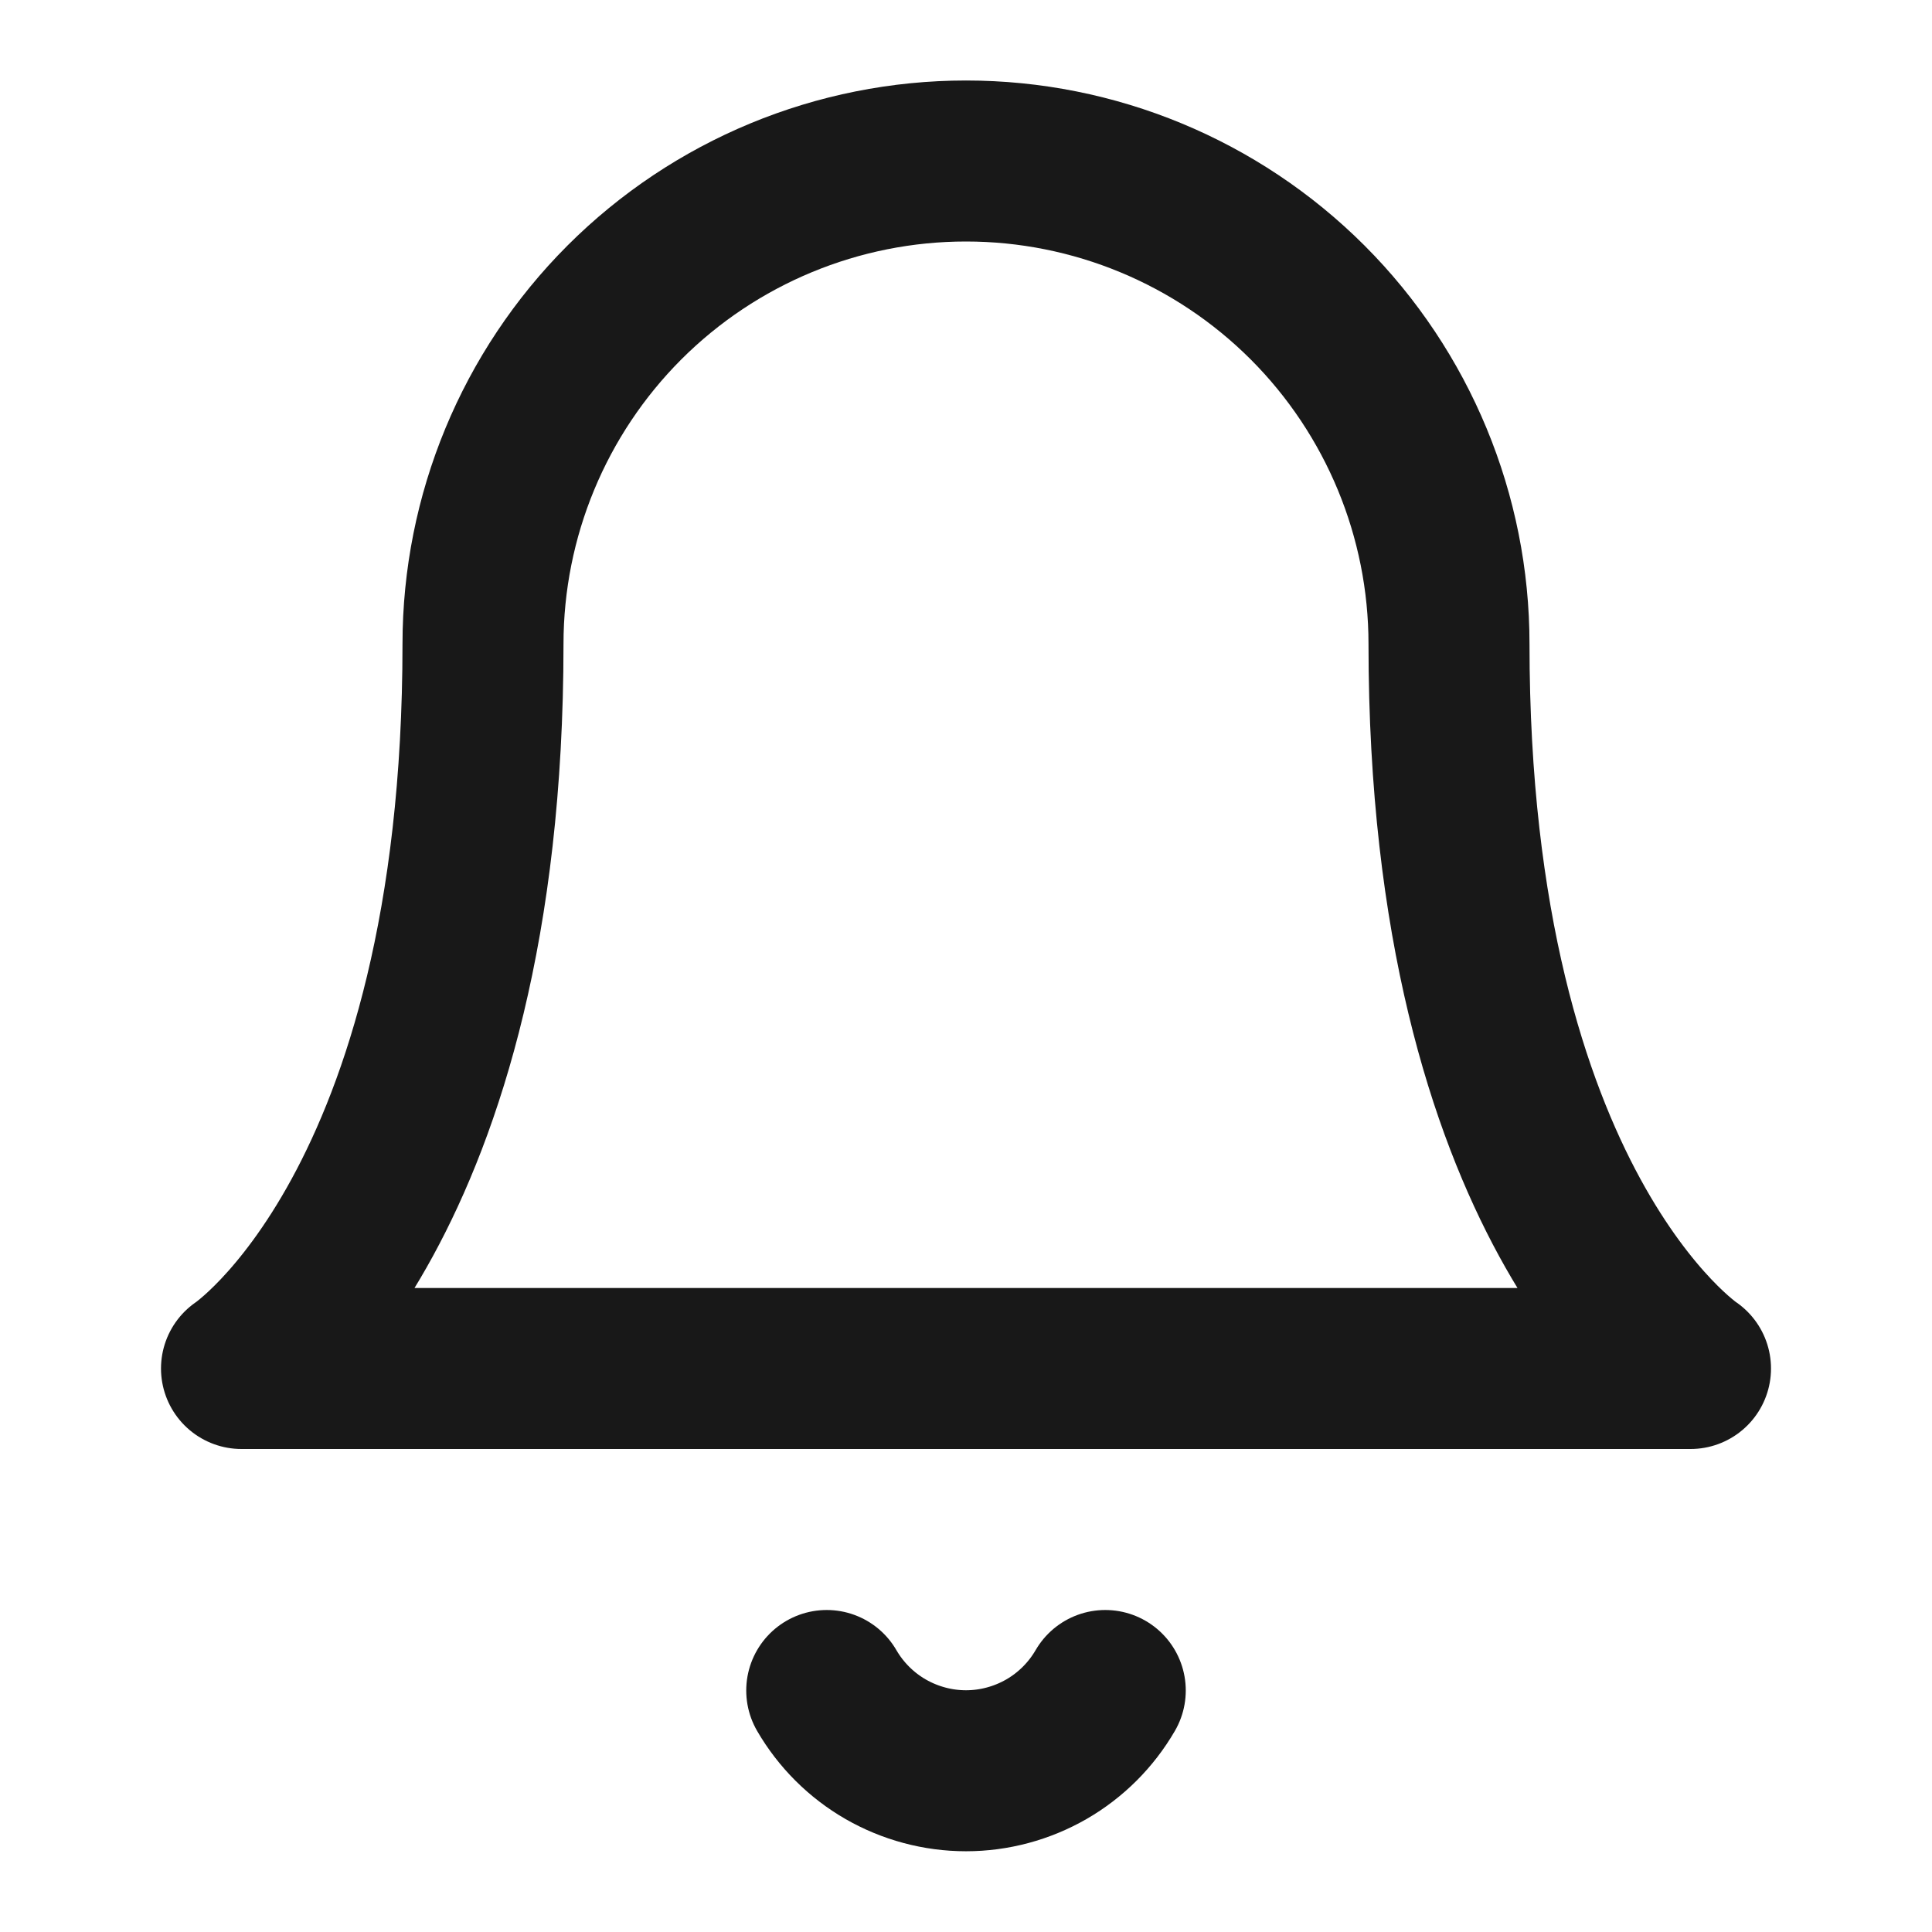
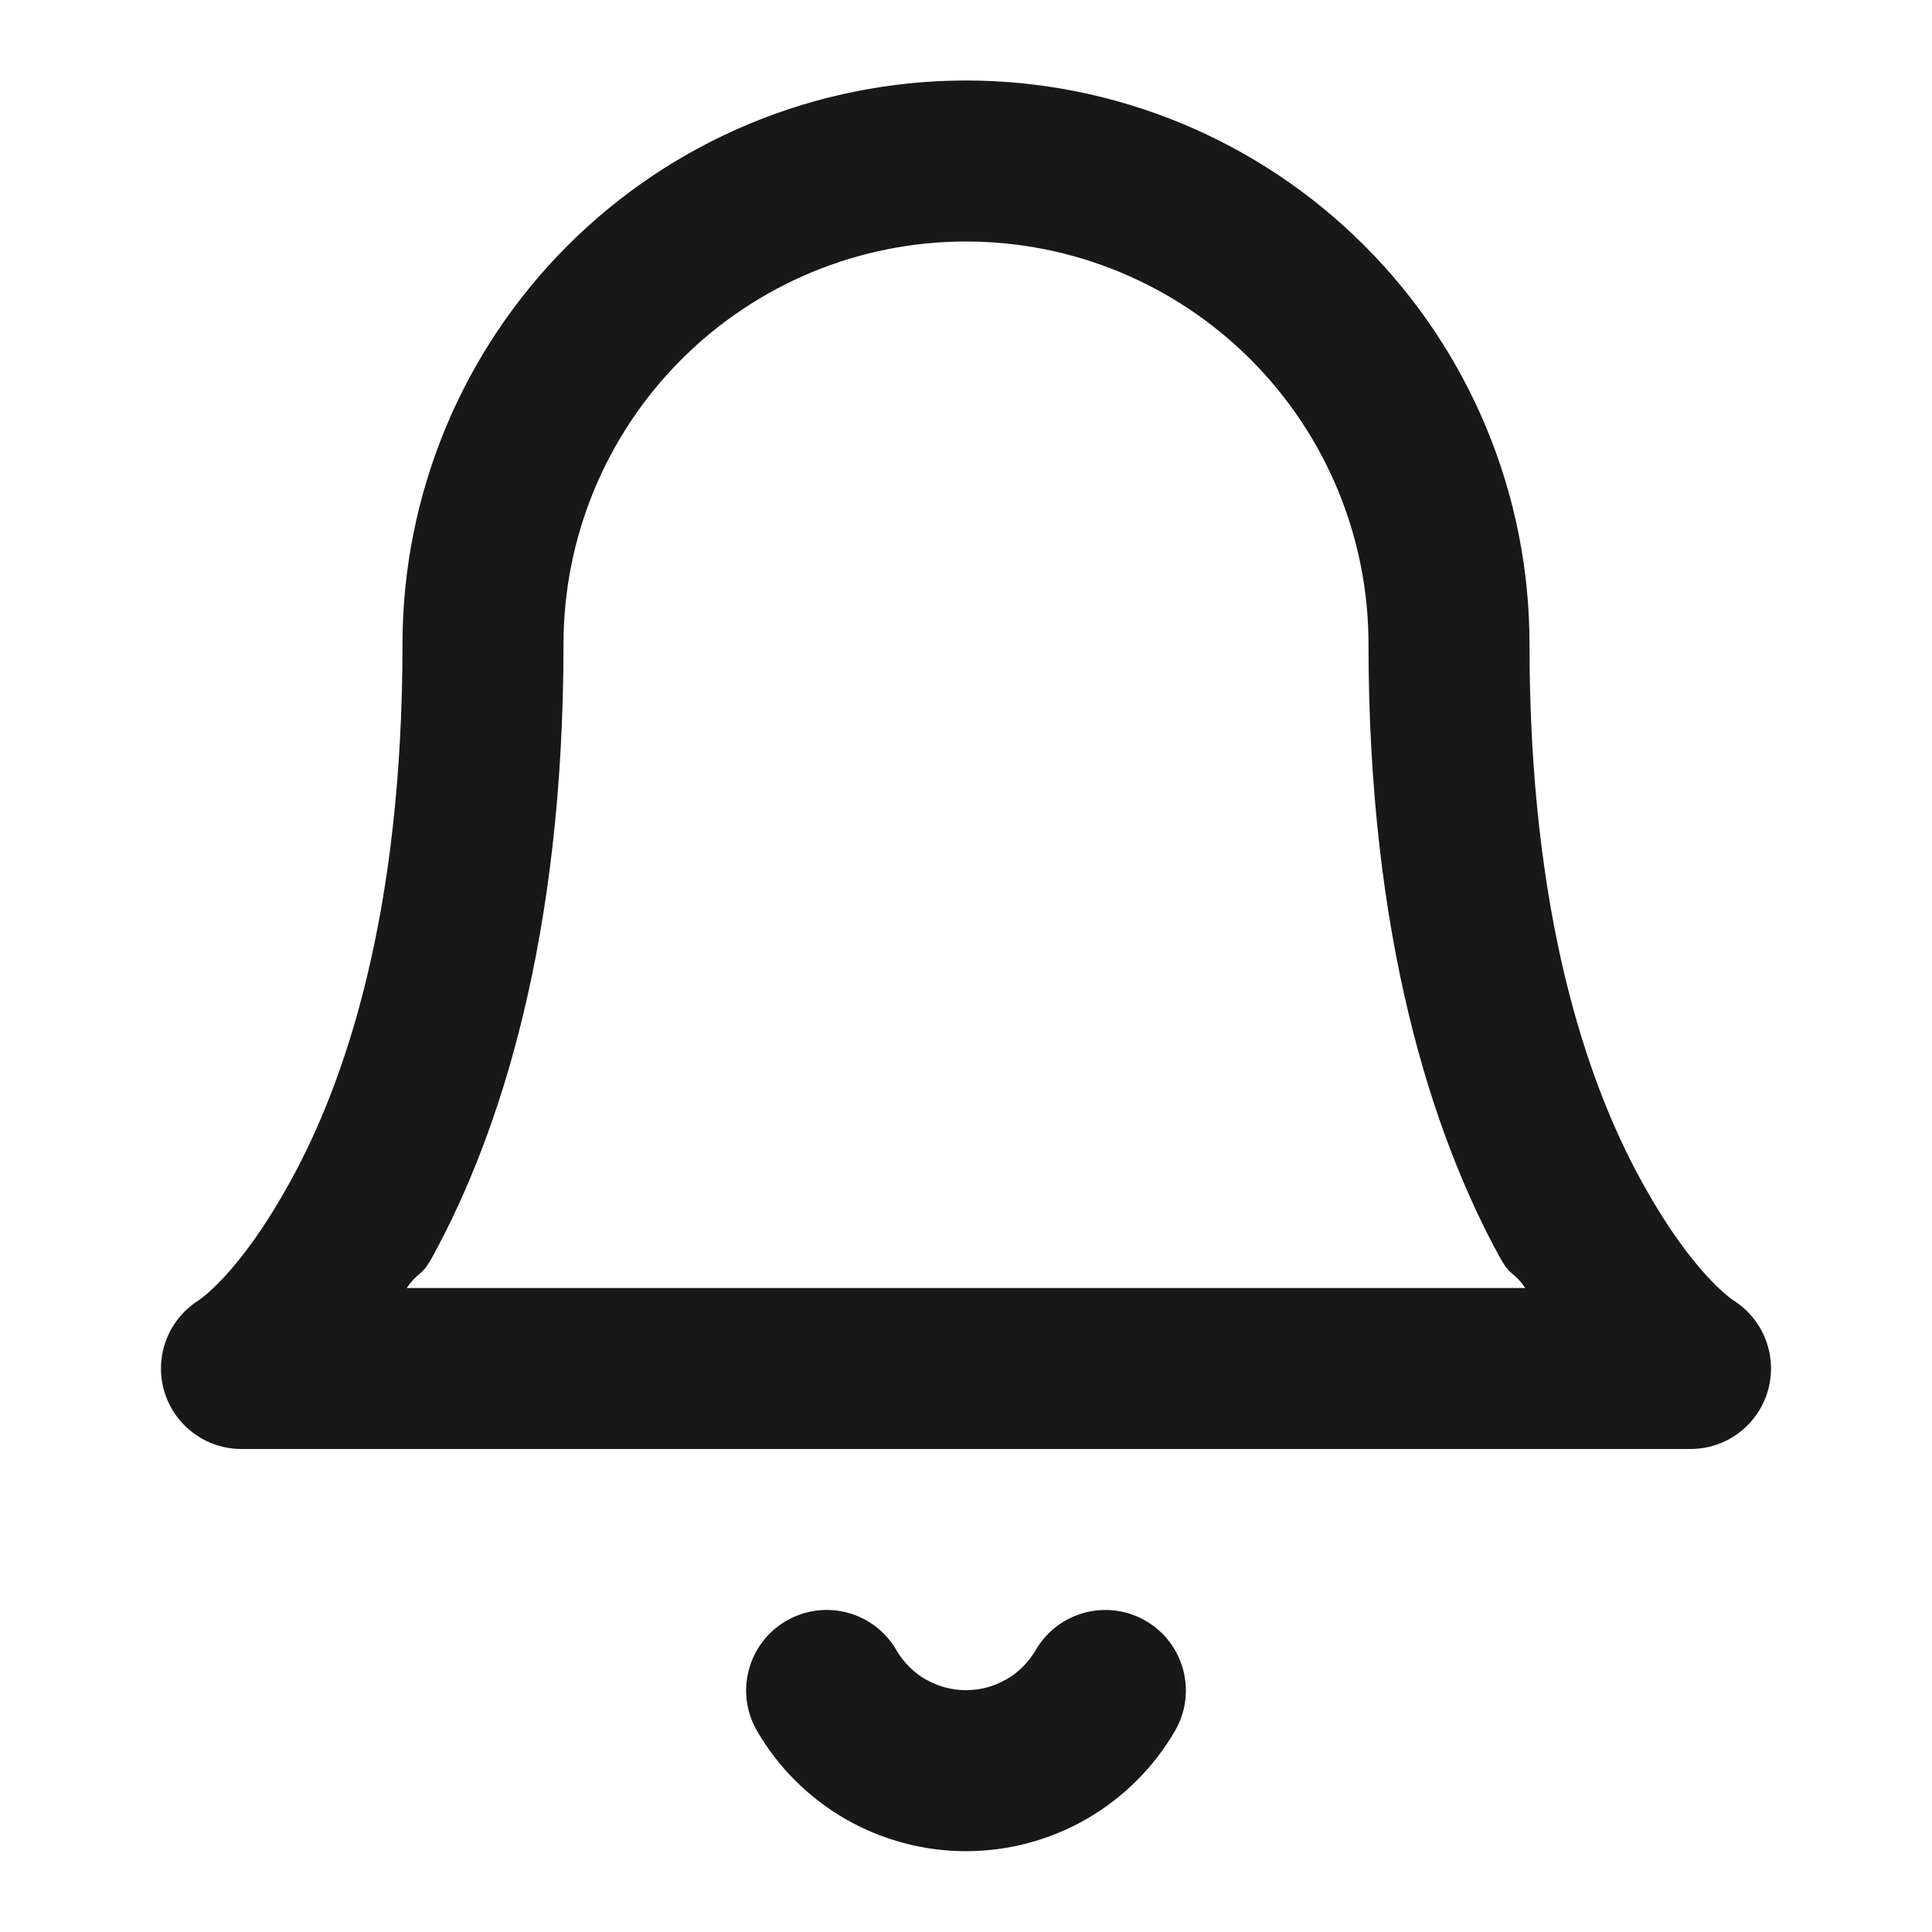
- <svg xmlns="http://www.w3.org/2000/svg" width="24" height="24" viewBox="0 0 24 24" fill="none">
-   <path d="M18 8C18 6.409 17.368 4.883 16.243 3.757C15.117 2.632 13.591 2 12 2C10.409 2 8.883 2.632 7.757 3.757C6.632 4.883 6 6.409 6 8C6 15 3 17 3 17H21C21 17 18 15 18 8Z" stroke="#181818" stroke-width="2" stroke-linecap="round" stroke-linejoin="round" />
-   <path d="M13.73 21C13.554 21.303 13.302 21.555 12.998 21.73C12.695 21.904 12.35 21.997 12 21.997C11.65 21.997 11.305 21.904 11.002 21.73C10.698 21.555 10.446 21.303 10.27 21" stroke="#181818" stroke-width="2" stroke-linecap="round" stroke-linejoin="round" />
+ <svg xmlns="http://www.w3.org/2000/svg" width="24" height="24" viewBox="0 0 24 24" fill="none" version="1.1" id="svg140">
+   <defs id="defs144" />
+   <path style="color:#000000;fill:#181818;stroke-linecap:round;stroke-linejoin:round;-inkscape-stroke:none" d="M 12,1 C 10.144,1 8.363,1.738 7.051,3.051 5.738,4.363 5,6.144 5,8 5,11.357 4.288,13.428 3.623,14.646 2.958,15.865 2.445,16.168 2.445,16.168 A 1,1 0 0 0 3,18 h 18 a 1,1 0 0 0 0.555,-1.832 c 0,0 -0.513,-0.303 -1.178,-1.521 C 19.712,13.428 19,11.357 19,8 19,6.144 18.262,4.363 16.949,3.051 15.637,1.738 13.856,1 12,1 Z m 0,2 c 1.326,0 2.597,0.527 3.535,1.465 C 16.473,5.403 17,6.674 17,8 c 0,3.643 0.788,6.072 1.623,7.604 0.149,0.272 0.172,0.176 0.324,0.396 H 5.053 C 5.205,15.78 5.228,15.876 5.377,15.604 6.212,14.072 7,11.643 7,8 7,6.674 7.527,5.403 8.465,4.465 9.403,3.527 10.674,3 12,3 Z" id="path136" />
+   <path style="color:#000000;fill:#181818;stroke-linecap:round;stroke-linejoin:round;-inkscape-stroke:none" d="m 10.527,20.033 a 1,1 0 0 0 -0.76,0.102 1,1 0 0 0 -0.363,1.367 c 0.264,0.455 0.642,0.831 1.098,1.094 0.455,0.262 0.972,0.4 1.498,0.4 0.526,0 1.043,-0.138 1.498,-0.4 0.455,-0.262 0.834,-0.64 1.098,-1.094 a 1,1 0 0 0 -0.363,-1.367 1,1 0 0 0 -1.367,0.363 C 12.777,20.65 12.652,20.776 12.5,20.863 a 1,1 0 0 0 -0.002,0 C 12.346,20.951 12.175,20.996 12,20.996 c -0.175,0 -0.346,-0.045 -0.498,-0.133 a 1,1 0 0 0 -0.002,0 c -0.152,-0.087 -0.277,-0.214 -0.365,-0.365 a 1,1 0 0 0 -0.607,-0.465 z" id="path138" />
</svg>
